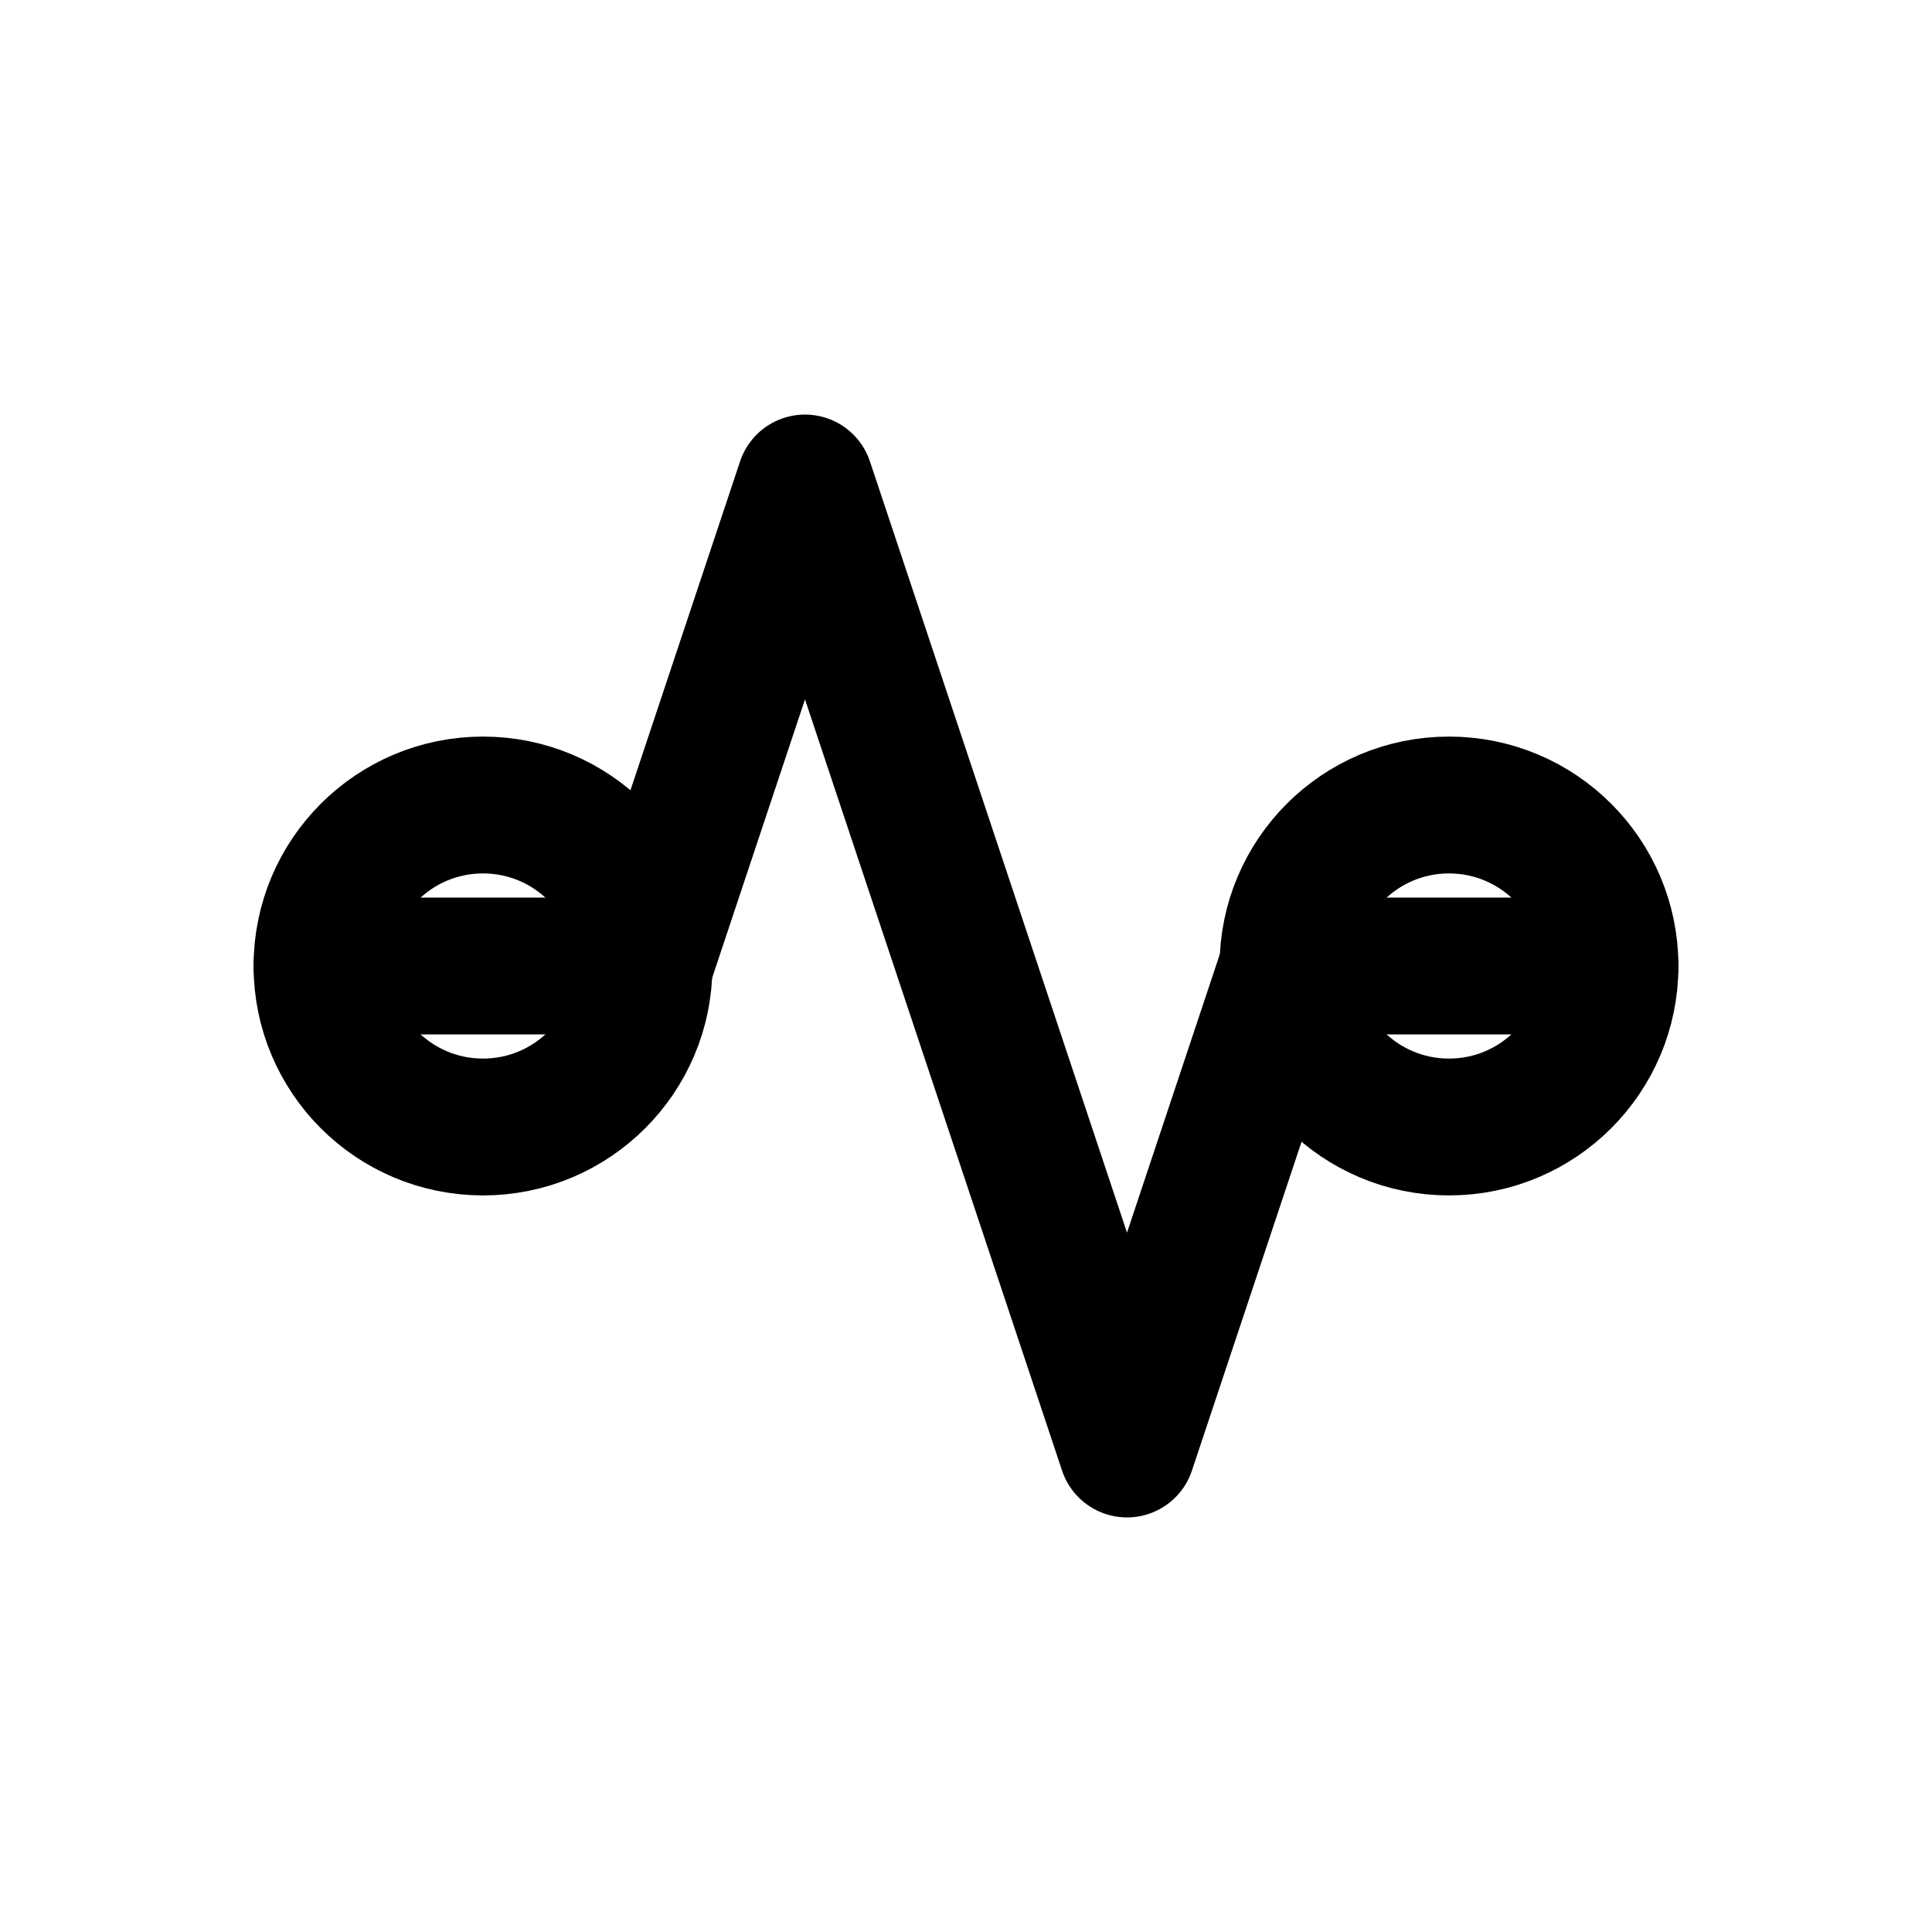
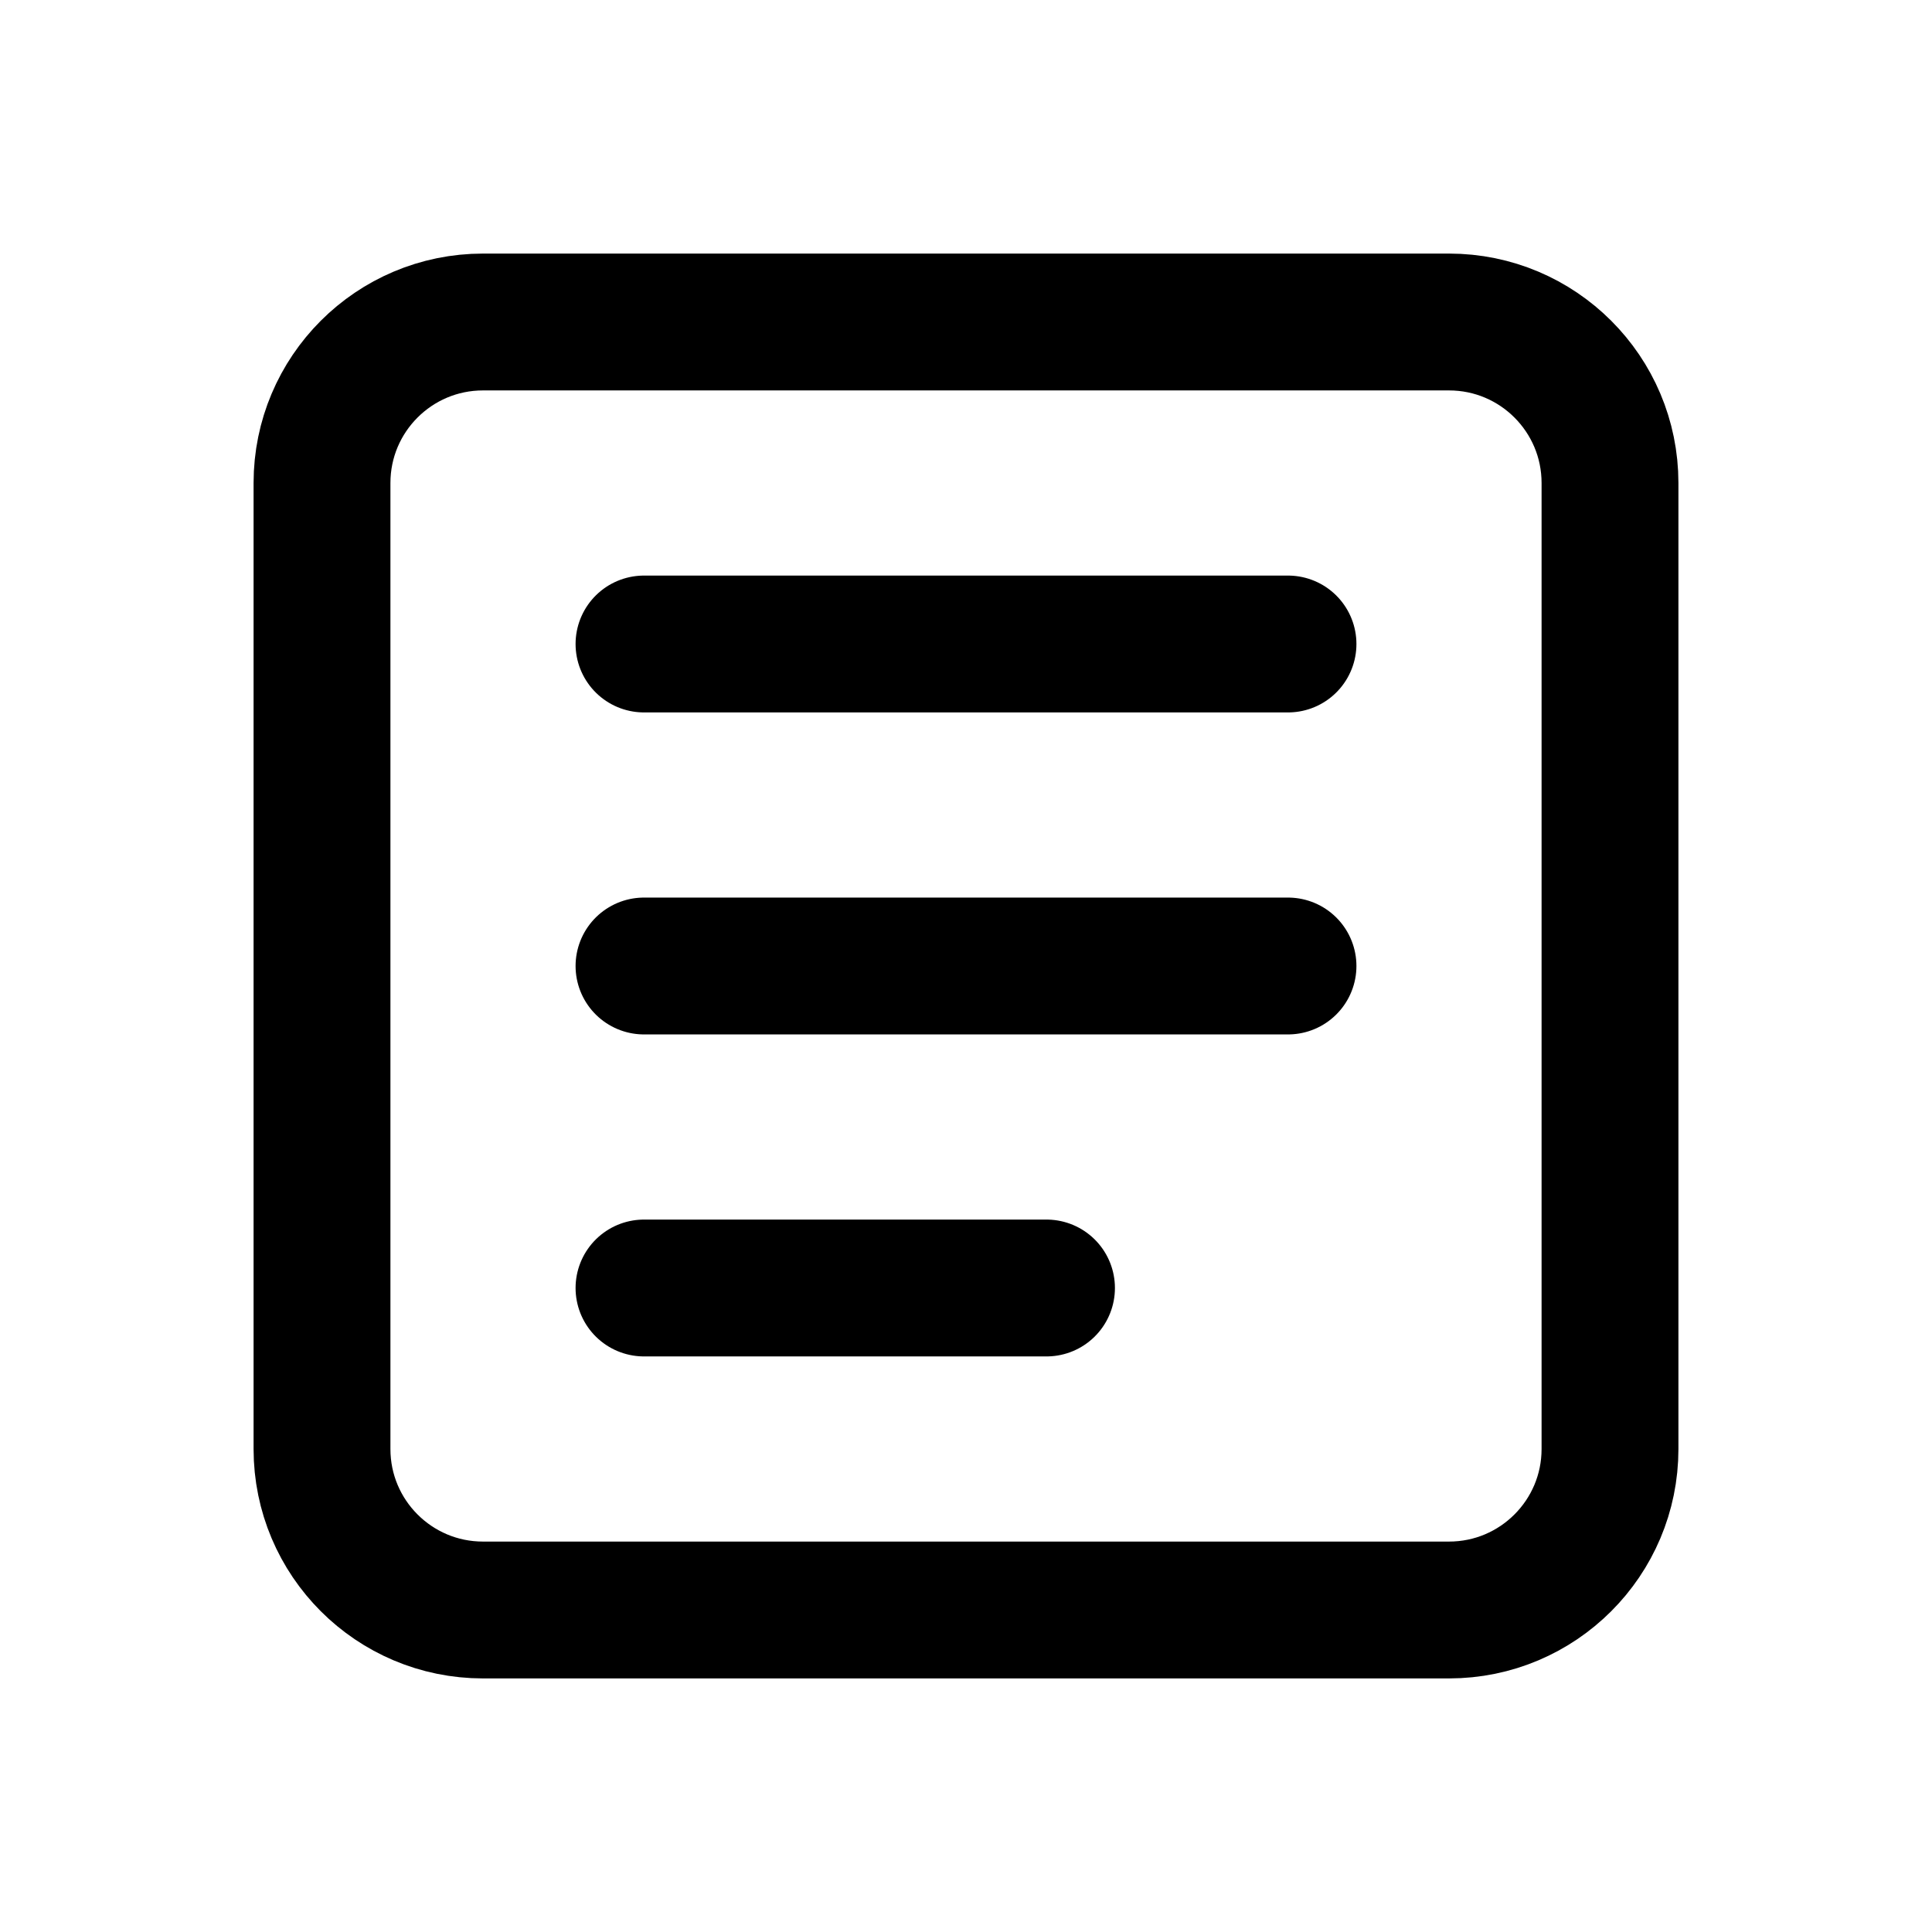
<svg xmlns="http://www.w3.org/2000/svg" viewBox="0 0 24 24" fill="none" stroke="currentColor" stroke-width="1.7" stroke-linecap="round" stroke-linejoin="round">
-   <path d="M4 12h4l2-6 4 12 2-6h4" />
-   <circle cx="6" cy="12" r="2" />
-   <circle cx="18" cy="12" r="2" />
+   <rect x="4" y="4" width="16" height="16" rx="2" />
+   <path d="M8 8h8M8 12h8M8 16h5" />
</svg>
